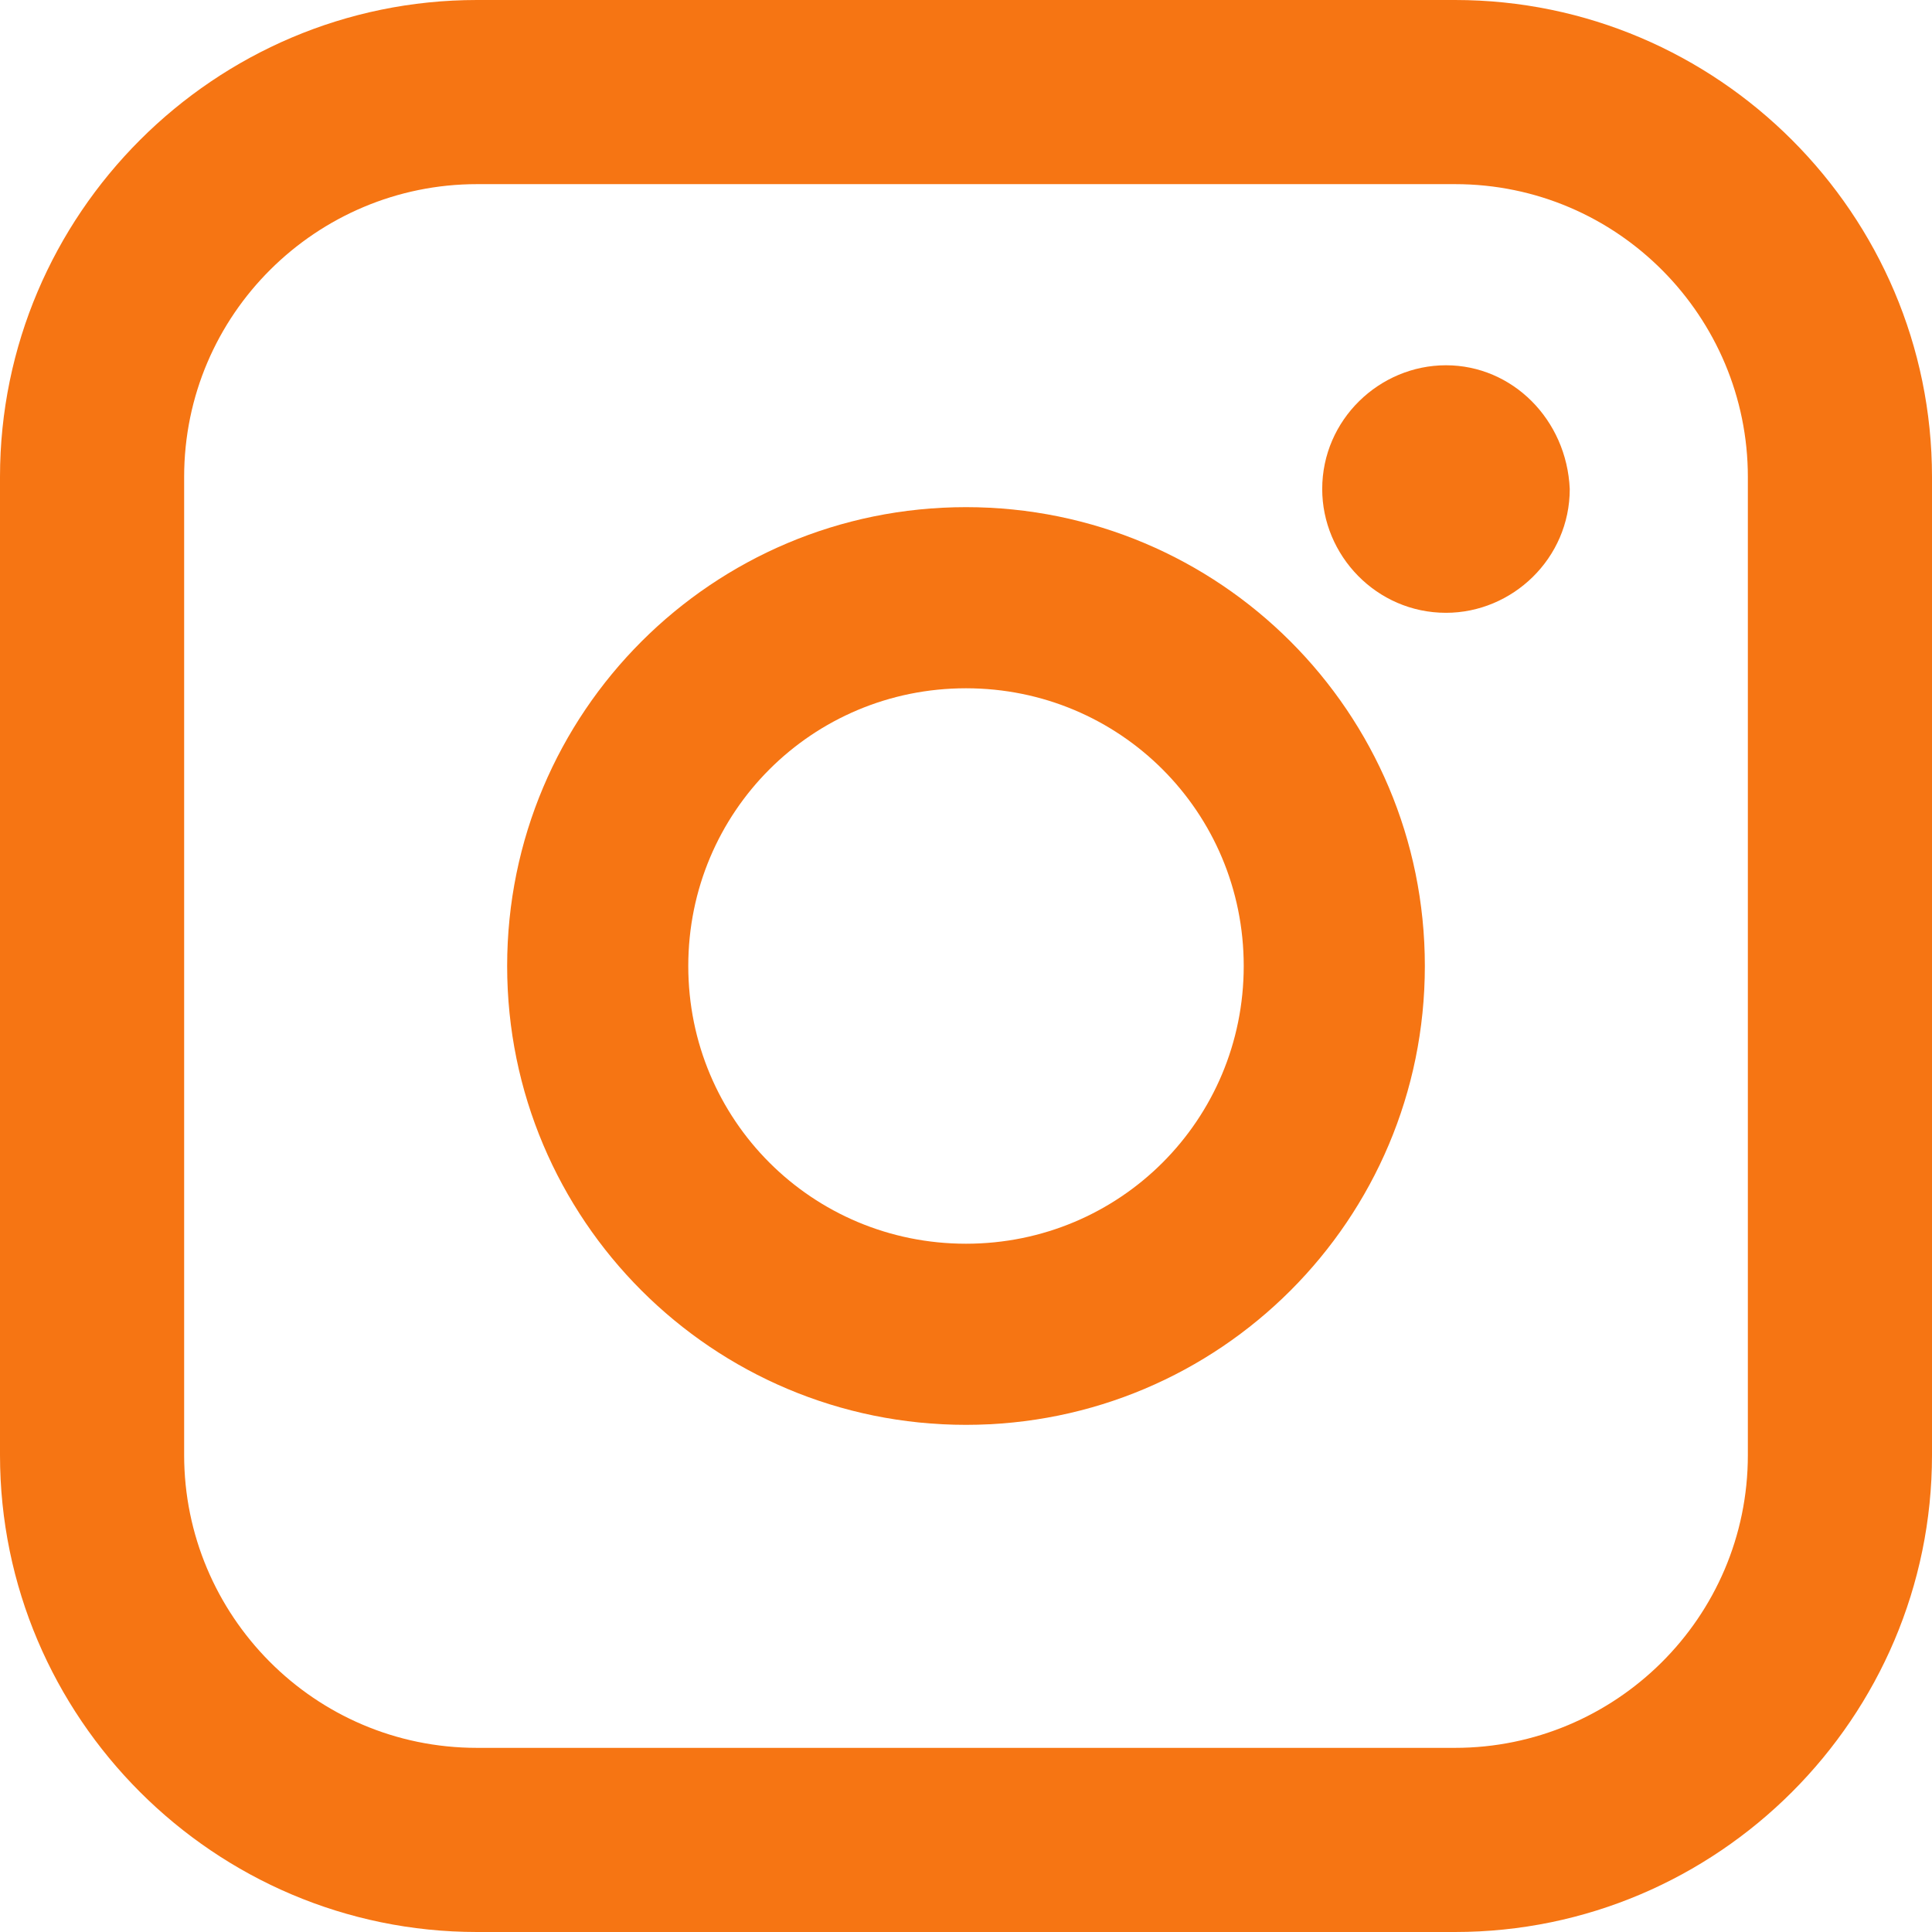
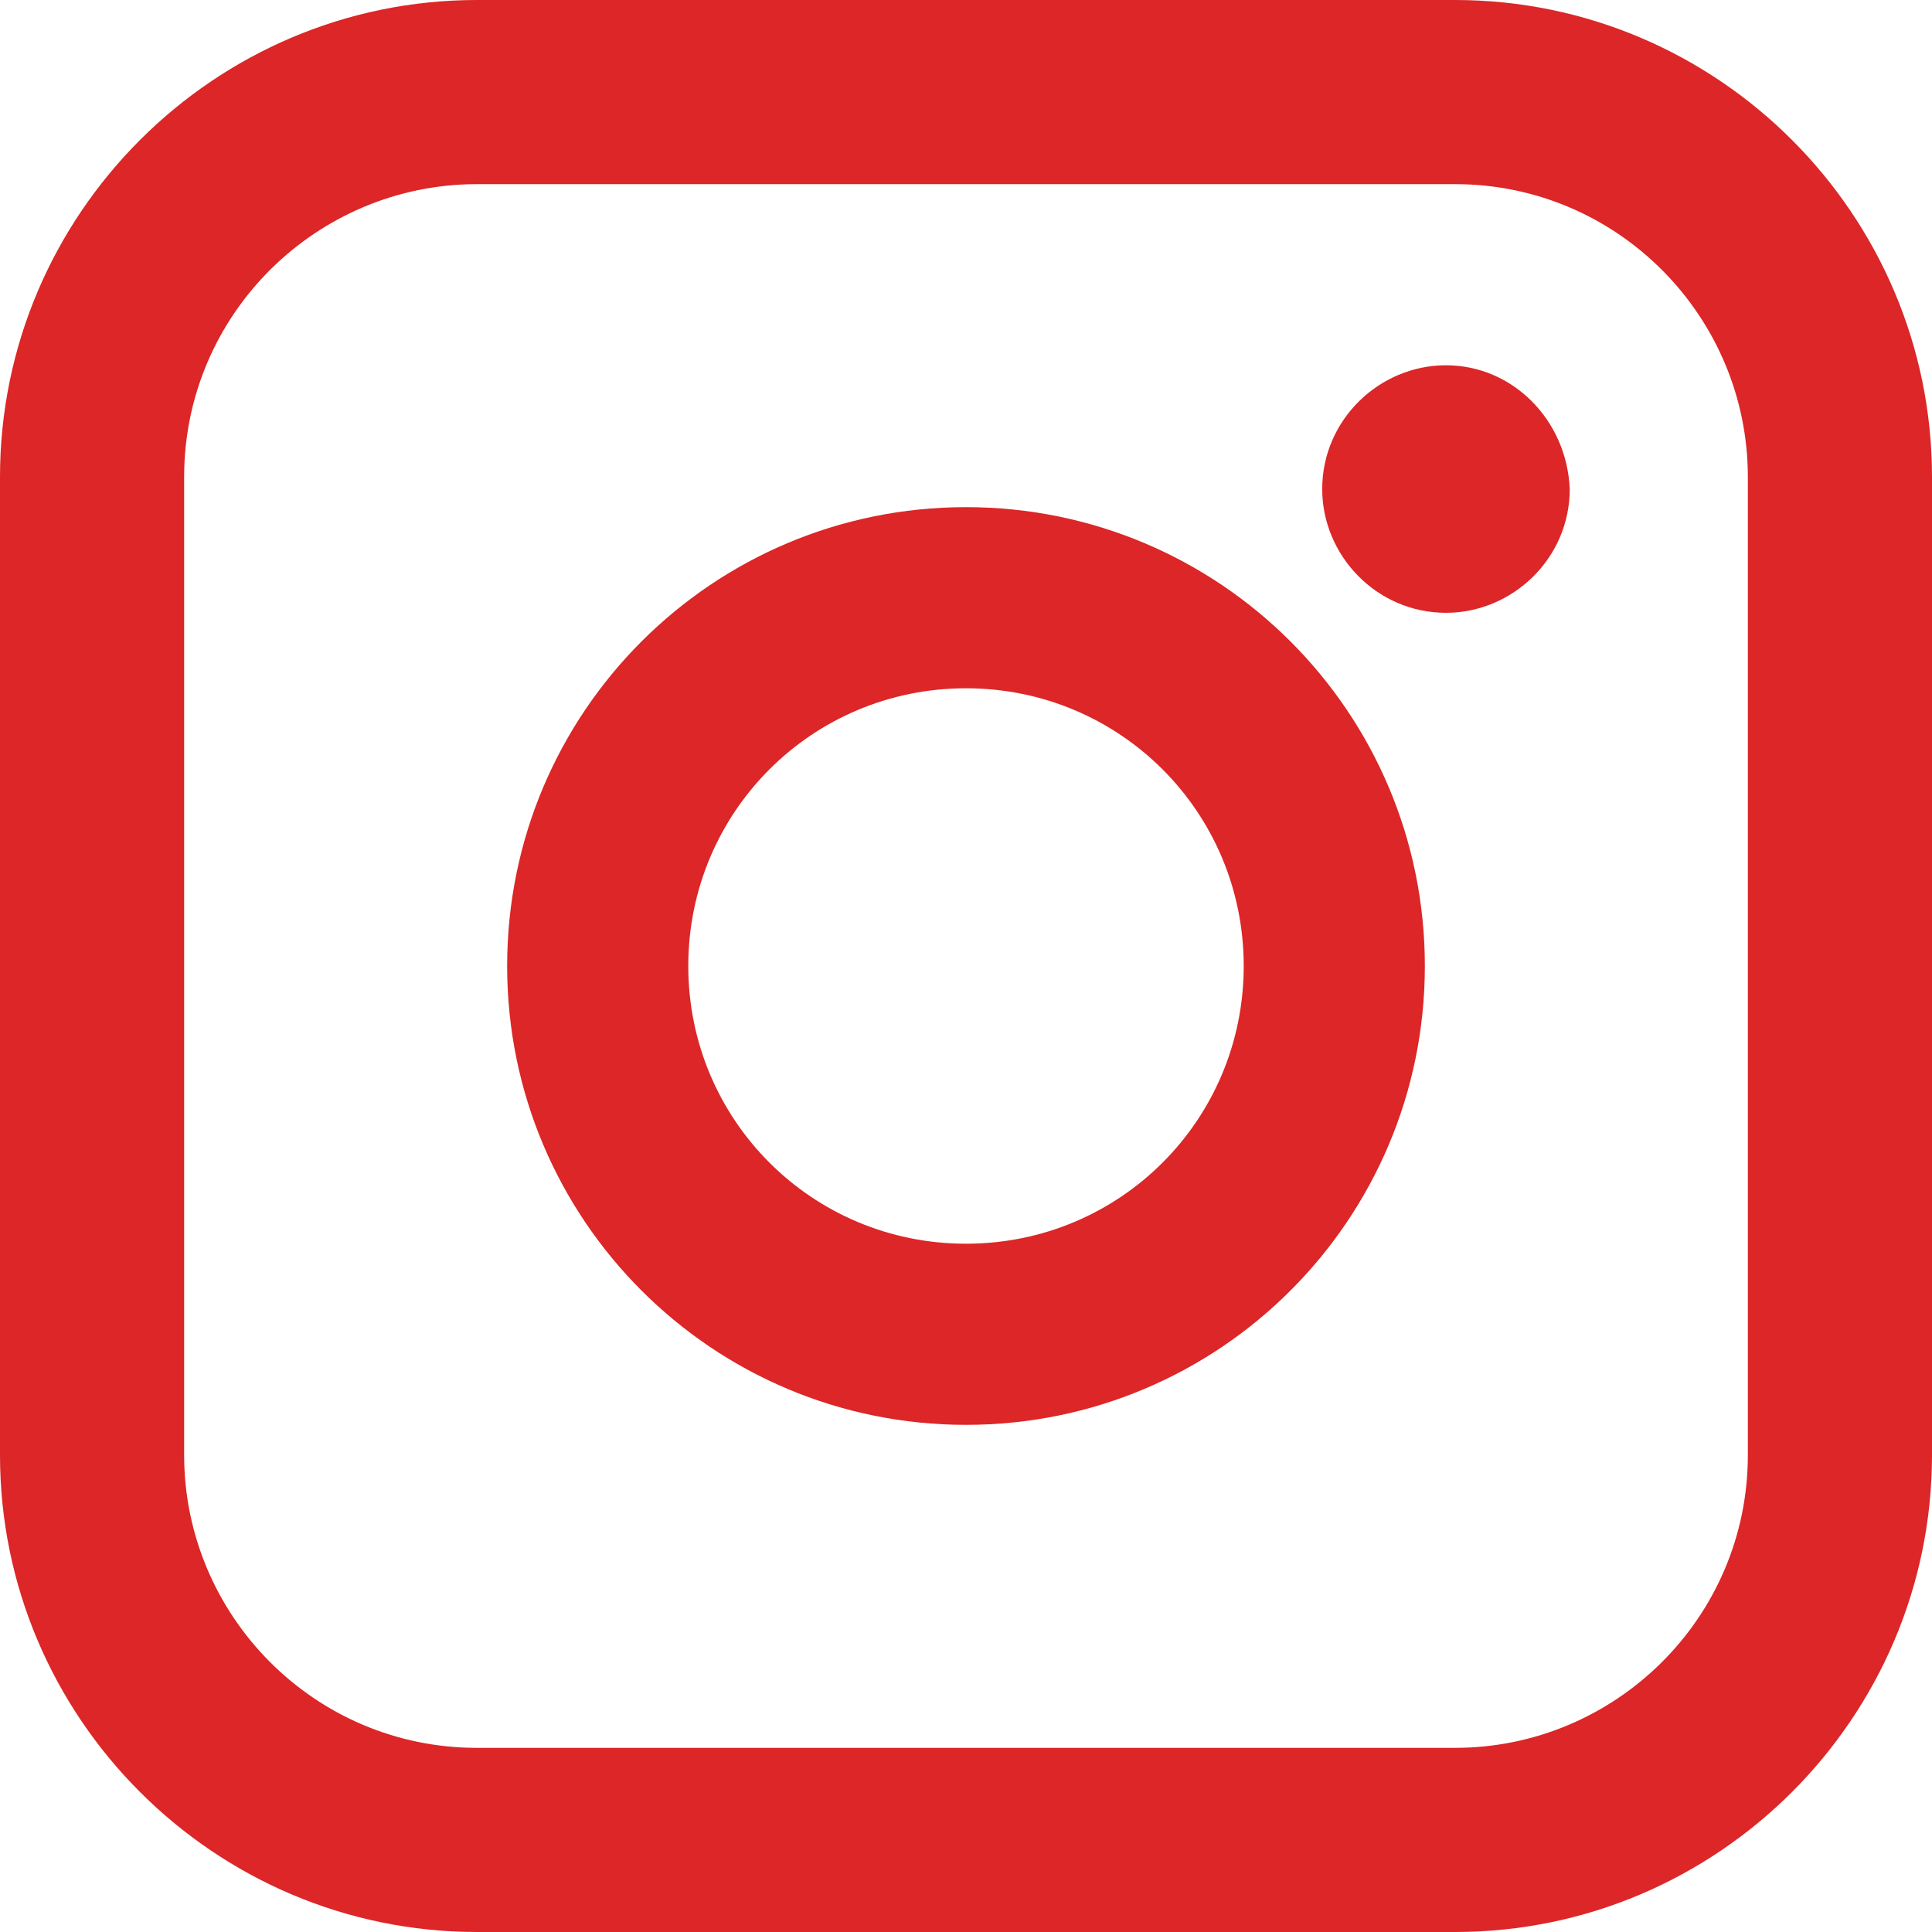
<svg xmlns="http://www.w3.org/2000/svg" version="1.1" id="Capa_1" x="0px" y="0px" viewBox="0 0 64 64" style="enable-background:new 0 0 64 64;" xml:space="preserve">
  <style type="text/css">
- 	.st0{fill:#F67513;}
+ 	.st0{fill:#DC2627;}
</style>
  <path class="st0" d="M48.2,0H15.8C7.1,0,0,7.1,0,15.8v32.4C0,56.9,7.1,64,15.8,64h32.4C56.9,64,64,56.9,64,48.2V15.8  C64,7.1,56.9,0,48.2,0z M57.9,48.2c0,5.4-4.4,9.7-9.7,9.7H15.8c-5.4,0-9.7-4.4-9.7-9.7V15.8c0-5.4,4.4-9.7,9.7-9.7h32.4  c5.4,0,9.7,4.4,9.7,9.7V48.2z" />
-   <path class="st0" d="M32,16.8c-8.4,0-15.2,6.8-15.2,15.2S23.6,47.2,32,47.2c8.4,0,15.2-6.8,15.2-15.2C47.2,23.6,40.4,16.8,32,16.8z   M32,41.2c-5.1,0-9.2-4.1-9.2-9.2s4.1-9.2,9.2-9.2c5.1,0,9.2,4.1,9.2,9.2C41.2,37.1,37.1,41.2,32,41.2z" />
-   <path class="st0" d="M47.9,12.1c-2.2,0-4.1,1.8-4.1,4.1c0,2.2,1.8,4.1,4.1,4.1c2.2,0,4.1-1.8,4.1-4.1c0,0,0,0,0,0  C51.9,13.9,50.1,12.1,47.9,12.1z" />
+   <path class="st0" d="M32,16.8c-8.4,0-15.2,6.8-15.2,15.2S23.6,47.2,32,47.2S47.2,40.4,47.2,32S40.4,16.8,32,16.8z M32,41.2  c-5.1,0-9.2-4.1-9.2-9.2s4.1-9.2,9.2-9.2s9.2,4.1,9.2,9.2S37.1,41.2,32,41.2z" />
+   <path class="st0" d="M47.9,12.1c-2.2,0-4.1,1.8-4.1,4.1c0,2.2,1.8,4.1,4.1,4.1c2.2,0,4.1-1.8,4.1-4.1l0,0  C51.9,13.9,50.1,12.1,47.9,12.1z" />
</svg>
